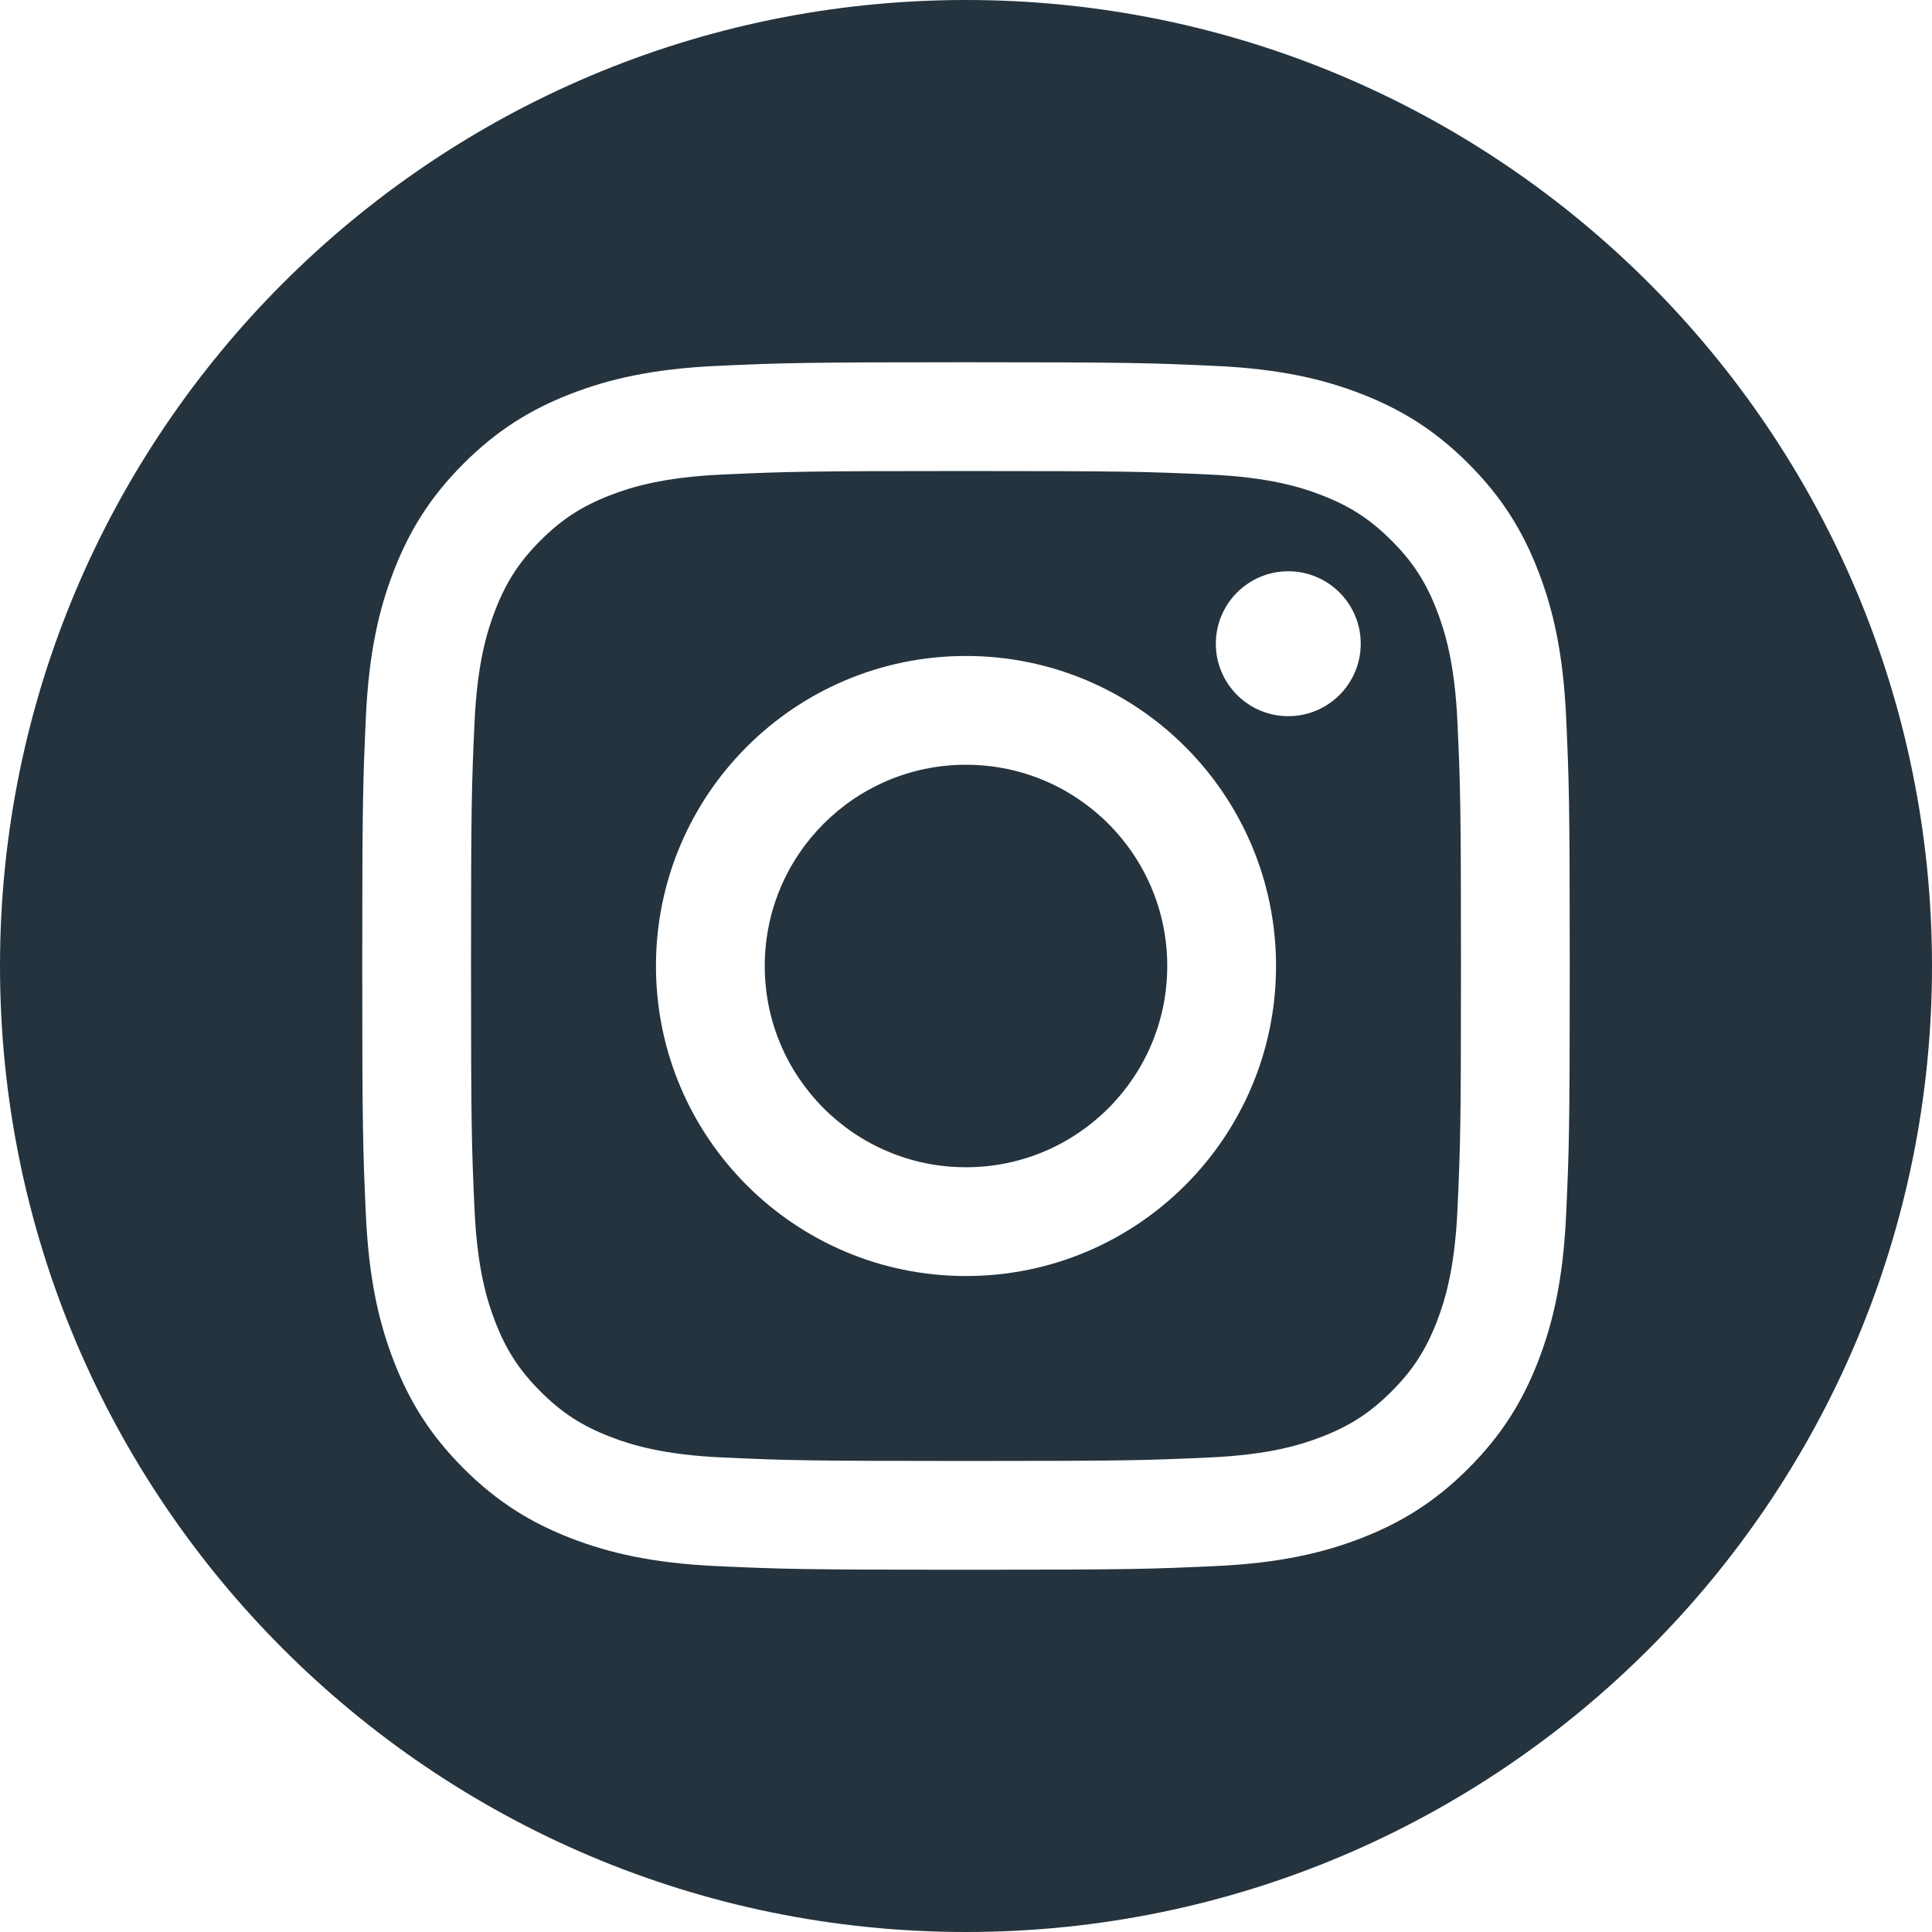
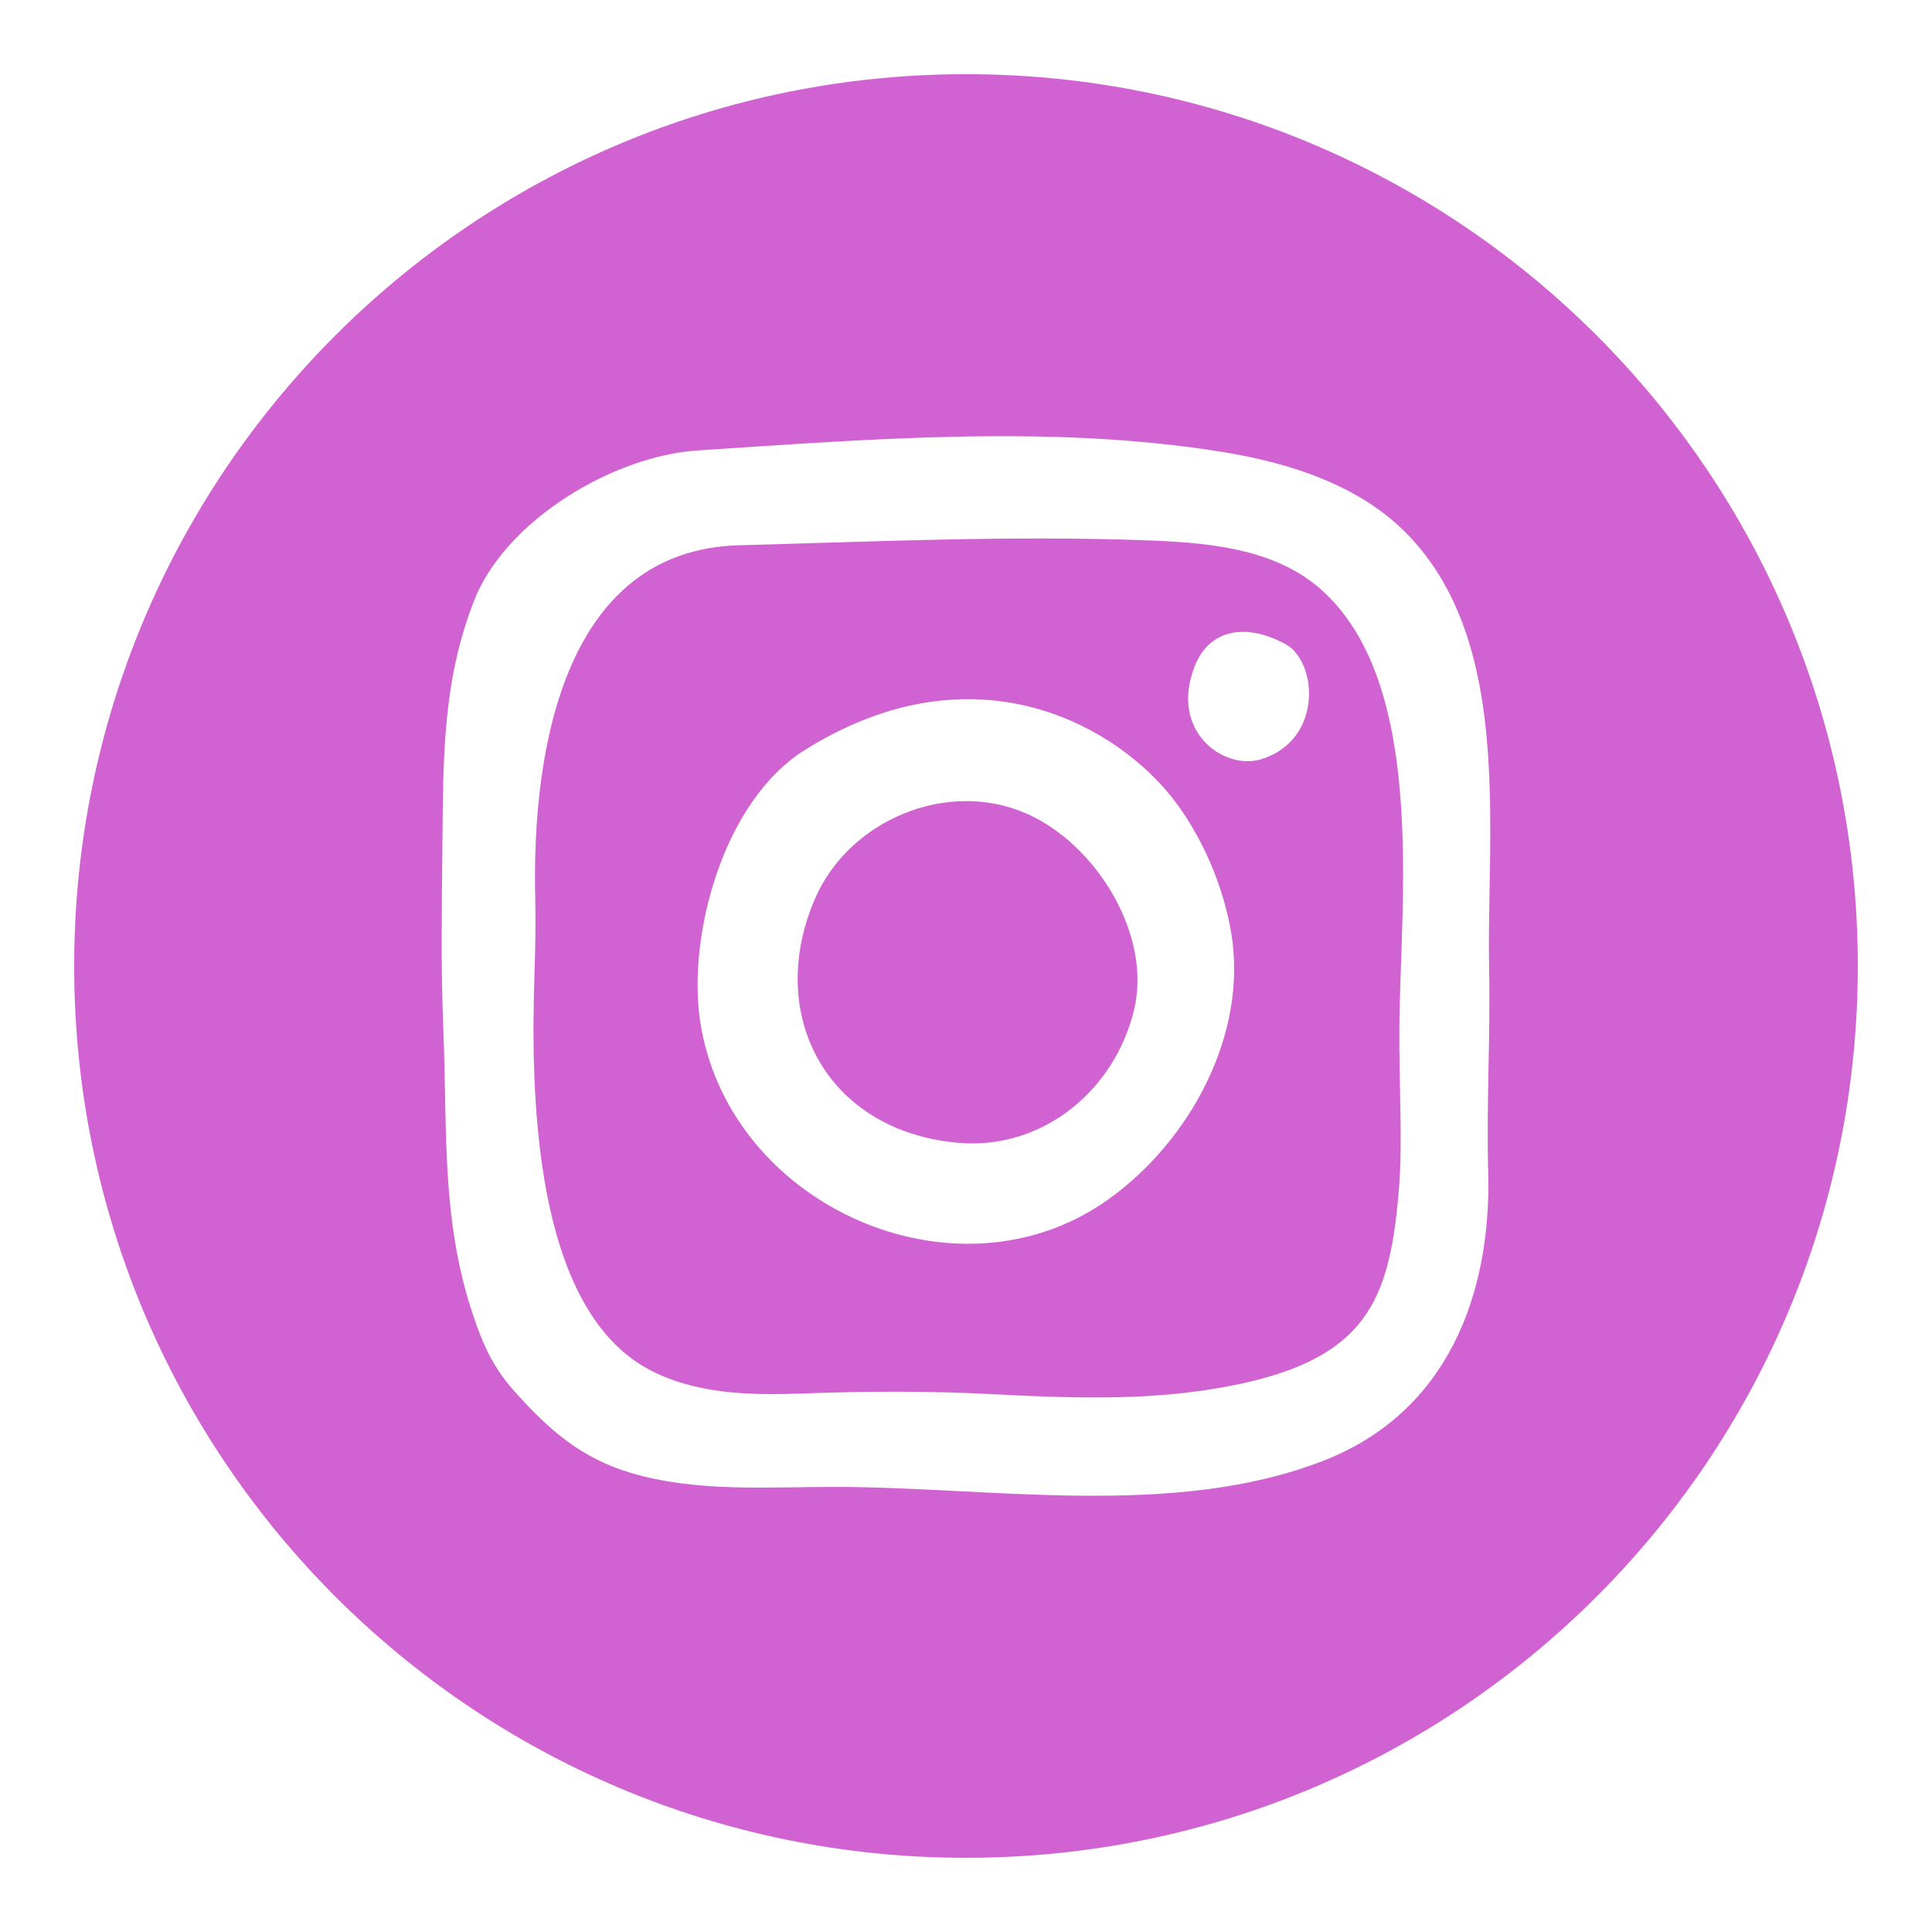
- <svg xmlns="http://www.w3.org/2000/svg" height="100%" fill="#24333e" style="fill-rule:evenodd;clip-rule:evenodd;stroke-linejoin:round;stroke-miterlimit:2;" version="1.1" viewBox="0 0 512 512" width="100%" xml:space="preserve">
-   <path d="M256,0c141.29,0 256,114.71 256,256c0,141.29 -114.71,256 -256,256c-141.29,0 -256,-114.71 -256,-256c0,-141.29 114.71,-256 256,-256Zm0,96c-43.453,0 -48.902,0.184 -65.968,0.963c-17.03,0.777 -28.661,3.482 -38.839,7.437c-10.521,4.089 -19.444,9.56 -28.339,18.455c-8.895,8.895 -14.366,17.818 -18.455,28.339c-3.955,10.177 -6.659,21.808 -7.437,38.838c-0.778,17.066 -0.962,22.515 -0.962,65.968c0,43.453 0.184,48.902 0.962,65.968c0.778,17.03 3.482,28.661 7.437,38.838c4.089,10.521 9.56,19.444 18.455,28.34c8.895,8.895 17.818,14.366 28.339,18.455c10.178,3.954 21.809,6.659 38.839,7.436c17.066,0.779 22.515,0.963 65.968,0.963c43.453,0 48.902,-0.184 65.968,-0.963c17.03,-0.777 28.661,-3.482 38.838,-7.436c10.521,-4.089 19.444,-9.56 28.34,-18.455c8.895,-8.896 14.366,-17.819 18.455,-28.34c3.954,-10.177 6.659,-21.808 7.436,-38.838c0.779,-17.066 0.963,-22.515 0.963,-65.968c0,-43.453 -0.184,-48.902 -0.963,-65.968c-0.777,-17.03 -3.482,-28.661 -7.436,-38.838c-4.089,-10.521 -9.56,-19.444 -18.455,-28.339c-8.896,-8.895 -17.819,-14.366 -28.34,-18.455c-10.177,-3.955 -21.808,-6.66 -38.838,-7.437c-17.066,-0.779 -22.515,-0.963 -65.968,-0.963Zm0,28.829c42.722,0 47.782,0.163 64.654,0.933c15.6,0.712 24.071,3.318 29.709,5.509c7.469,2.902 12.799,6.37 18.397,11.969c5.6,5.598 9.067,10.929 11.969,18.397c2.191,5.638 4.798,14.109 5.509,29.709c0.77,16.872 0.933,21.932 0.933,64.654c0,42.722 -0.163,47.782 -0.933,64.654c-0.711,15.6 -3.318,24.071 -5.509,29.709c-2.902,7.469 -6.369,12.799 -11.969,18.397c-5.598,5.6 -10.928,9.067 -18.397,11.969c-5.638,2.191 -14.109,4.798 -29.709,5.509c-16.869,0.77 -21.929,0.933 -64.654,0.933c-42.725,0 -47.784,-0.163 -64.654,-0.933c-15.6,-0.711 -24.071,-3.318 -29.709,-5.509c-7.469,-2.902 -12.799,-6.369 -18.398,-11.969c-5.599,-5.598 -9.066,-10.928 -11.968,-18.397c-2.191,-5.638 -4.798,-14.109 -5.51,-29.709c-0.77,-16.872 -0.932,-21.932 -0.932,-64.654c0,-42.722 0.162,-47.782 0.932,-64.654c0.712,-15.6 3.319,-24.071 5.51,-29.709c2.902,-7.468 6.369,-12.799 11.968,-18.397c5.599,-5.599 10.929,-9.067 18.398,-11.969c5.638,-2.191 14.109,-4.797 29.709,-5.509c16.872,-0.77 21.932,-0.933 64.654,-0.933Zm0,49.009c-45.377,0 -82.162,36.785 -82.162,82.162c0,45.377 36.785,82.162 82.162,82.162c45.377,0 82.162,-36.785 82.162,-82.162c0,-45.377 -36.785,-82.162 -82.162,-82.162Zm0,135.495c-29.455,0 -53.333,-23.878 -53.333,-53.333c0,-29.455 23.878,-53.333 53.333,-53.333c29.455,0 53.333,23.878 53.333,53.333c0,29.455 -23.878,53.333 -53.333,53.333Zm104.609,-138.741c0,10.604 -8.597,19.199 -19.201,19.199c-10.603,0 -19.199,-8.595 -19.199,-19.199c0,-10.604 8.596,-19.2 19.199,-19.2c10.604,0 19.201,8.596 19.201,19.2Z" />
+ <svg xmlns="http://www.w3.org/2000/svg" enable-background="new 0 0 100 100" height="100px" id="Layer_1" version="1.1" viewBox="0 0 100 100" width="100px" xml:space="preserve">
+   <g>
+     <path d="M53.141,42.115c-4.122-1.816-9.202,0.339-10.959,4.406c-1.147,2.655-1.159,5.322-0.222,7.52   c1.176,2.759,3.846,4.778,7.641,5.111c4.358,0.381,8.094-2.707,9.098-6.879C59.636,48.373,56.732,43.698,53.141,42.115z" fill="#D162D1" />
+     <path d="M59.181,27.961c-6.976-0.245-13.946,0.074-20.925,0.262c-8.965,0.24-10.741,10.399-10.552,18.273   c0.031,1.296,0.004,2.622-0.041,3.962c-0.205,6.23-0.035,17.19,5.884,20.403c2.433,1.322,5.357,1.365,8.05,1.265   c3.237-0.122,6.448-0.133,9.685,0.032c4.521,0.23,8.993,0.408,13.45-0.652c6.181-1.472,7.244-4.539,7.682-10.039   c0.19-2.402-0.003-5.297,0.017-8.271c0.041-6.48,1.473-17.928-4.149-22.767C65.818,28.311,62.279,28.072,59.181,27.961z    M57.382,62.07c-7.378,5.284-18.253,0.948-20.759-7.492c-0.17-0.571-0.302-1.16-0.391-1.768   c-0.638-4.336,1.161-11.344,5.461-14.014c8.578-5.327,15.702-1.42,18.755,2.219c1.643,1.96,2.86,4.731,3.282,7.282   C64.598,53.552,61.588,59.056,57.382,62.07z M65.272,39.3c-1.916,0.587-4.787-1.447-3.419-4.853   c0.719-1.788,2.524-2.271,4.674-1.113C68.217,34.245,68.478,38.32,65.272,39.3z" fill="#D162D1" />
+     <path d="M50,3.84C24.506,3.84,3.84,24.506,3.84,50S24.506,96.16,50,96.16S96.16,75.494,96.16,50   S75.494,3.84,50,3.84z M77.077,50.172c0.072,3.494-0.145,6.985-0.048,10.483c0.176,6.334-2.109,12.44-8.504,14.942   c-7.756,3.034-17.212,1.365-25.343,1.365c-3.521,0-7.14,0.281-10.519-0.721c-2.585-0.768-4.252-2.23-6.043-4.236   c-0.806-0.902-1.332-1.806-1.763-2.91c-2.081-5.339-1.681-10.24-1.912-15.858c-0.133-3.21-0.074-6.427-0.044-9.641   c0.042-4.392,0.011-8.321,1.627-12.479c1.632-4.202,7.229-7.515,11.569-7.8c8.901-0.582,18.275-1.355,27.123,0.067   c3.489,0.561,7.165,1.709,9.673,4.317c3.268,3.396,4.065,8.248,4.214,13.125C77.207,44.071,77.019,47.326,77.077,50.172z" fill="#D162D1" />
+   </g>
</svg>
